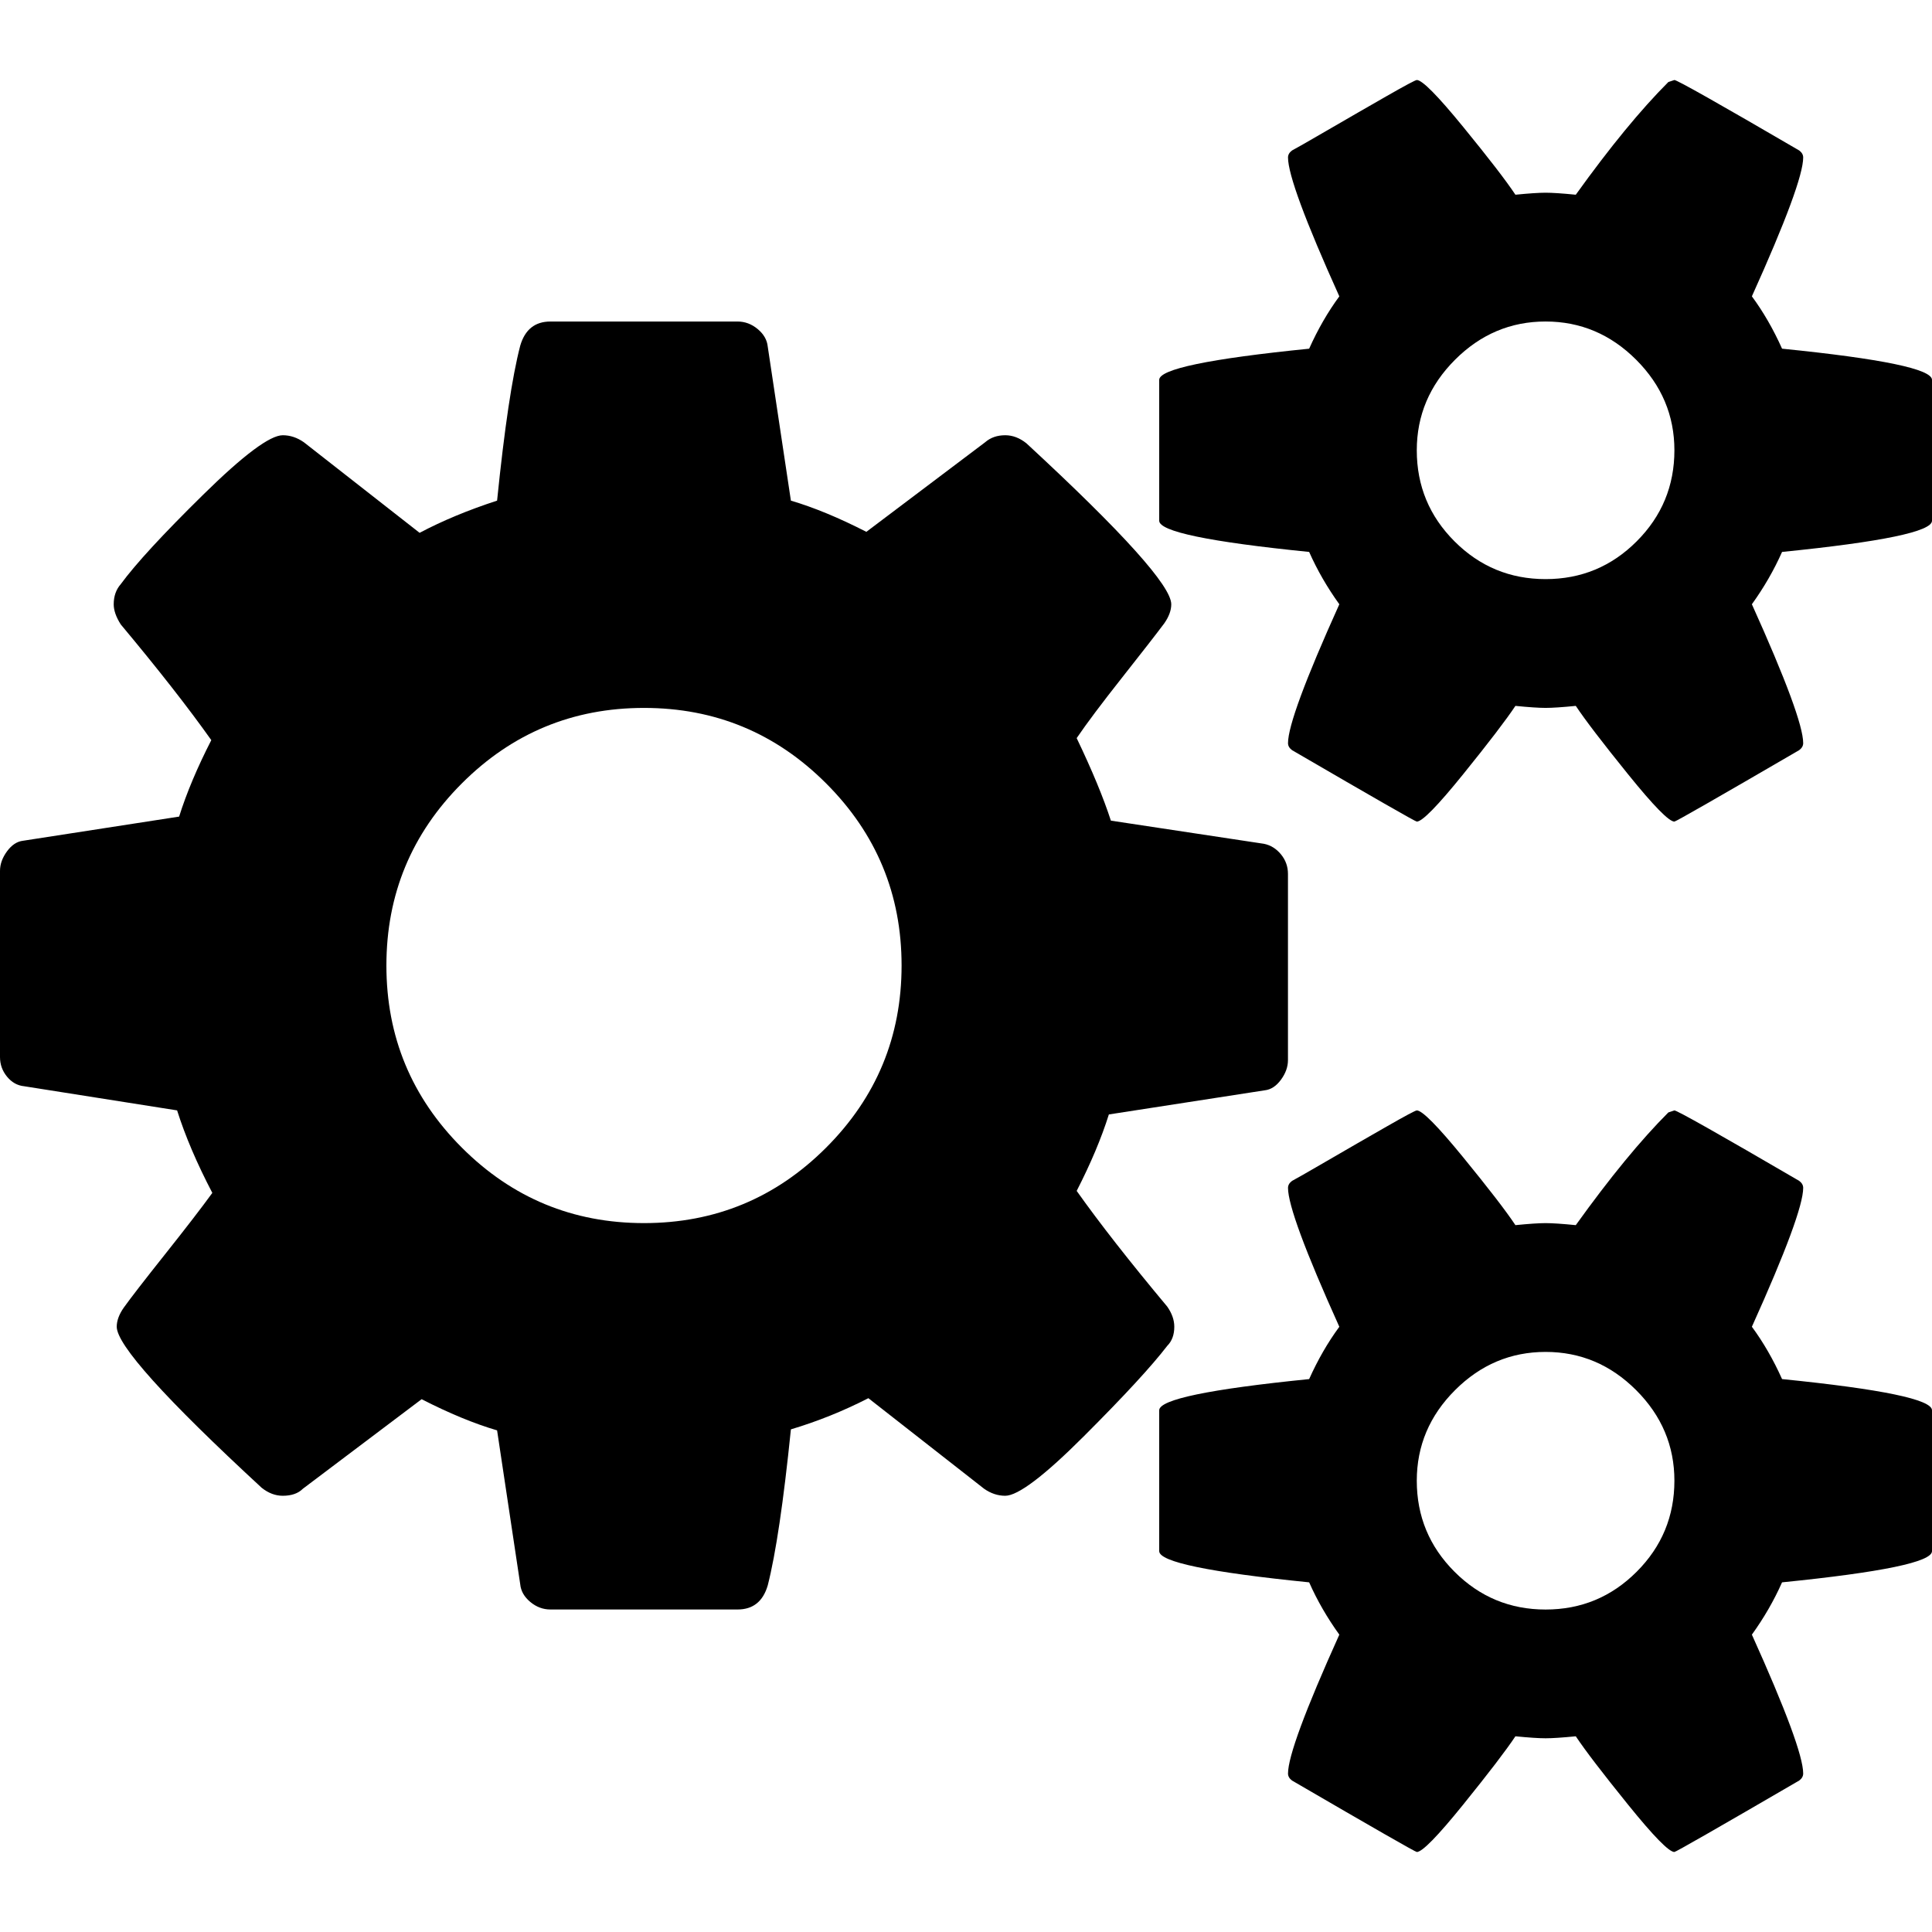
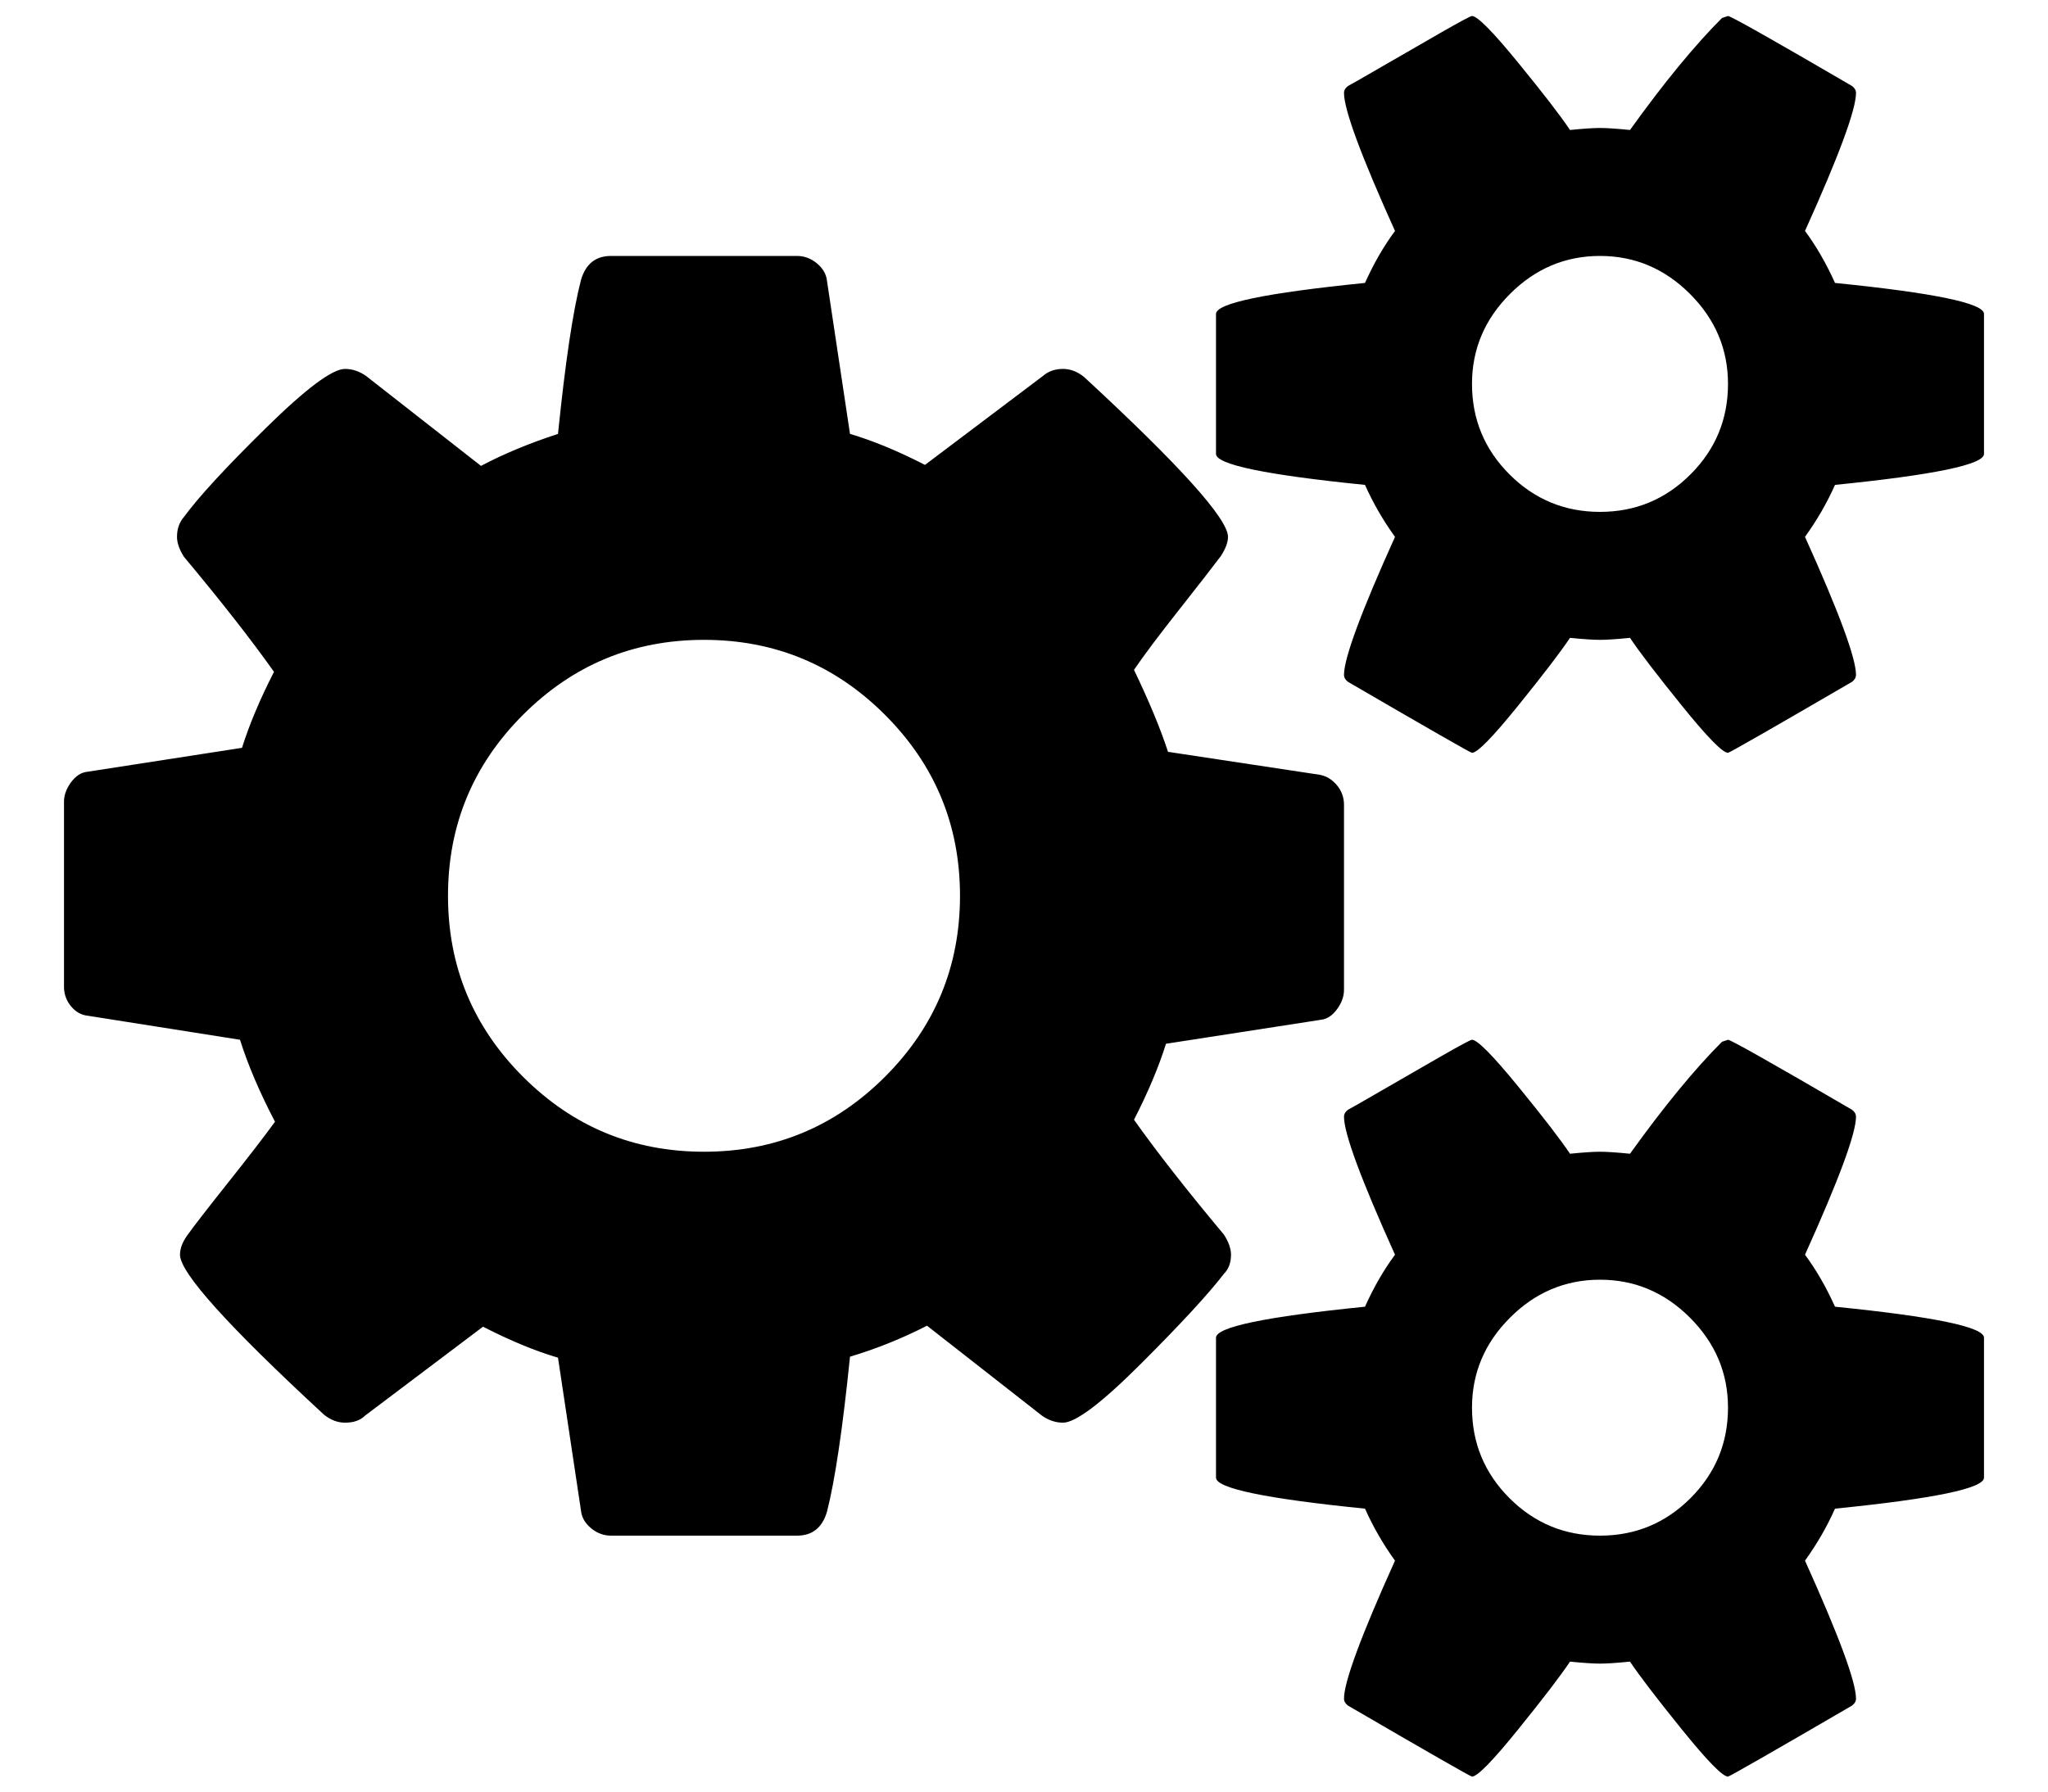
- <svg xmlns="http://www.w3.org/2000/svg" version="1.1" id="Capa_1" x="0px" y="0px" width="548.172px" height="548.172px" viewBox="0 0 548.172 548.172" style="enable-background:new 0 0 548.172 548.172;" xml:space="preserve">
-   <path d="M333.186,376.438c0-1.902-0.668-3.806-1.999-5.708c-10.66-12.758-19.223-23.702-25.697-32.832  c3.997-7.803,7.043-15.037,9.131-21.693l44.255-6.852c1.718-0.194,3.241-1.19,4.572-2.994c1.331-1.816,1.991-3.668,1.991-5.571  v-52.822c0-2.091-0.66-3.949-1.991-5.564s-2.95-2.618-4.853-2.993l-43.4-6.567c-2.098-6.473-5.331-14.281-9.708-23.413  c2.851-4.19,7.139-9.902,12.85-17.131c5.709-7.234,9.713-12.371,11.991-15.417c1.335-1.903,1.999-3.713,1.999-5.424  c0-5.14-13.706-20.367-41.107-45.683c-1.902-1.52-3.901-2.281-6.002-2.281c-2.279,0-4.182,0.659-5.712,1.997L245.815,150.9  c-7.801-3.996-14.939-6.945-21.411-8.854l-6.567-43.68c-0.187-1.903-1.14-3.571-2.853-4.997c-1.714-1.427-3.617-2.142-5.713-2.142  h-53.1c-4.377,0-7.232,2.284-8.564,6.851c-2.286,8.757-4.473,23.416-6.567,43.968c-8.183,2.664-15.511,5.71-21.982,9.136  l-32.832-25.693c-1.903-1.335-3.901-1.997-5.996-1.997c-3.621,0-11.138,5.614-22.557,16.846  c-11.421,11.228-19.229,19.698-23.413,25.409c-1.334,1.525-1.997,3.428-1.997,5.712c0,1.711,0.662,3.614,1.997,5.708  c10.657,12.756,19.221,23.7,25.694,32.832c-3.996,7.808-7.04,15.037-9.132,21.698l-44.255,6.848  c-1.715,0.19-3.236,1.188-4.57,2.993C0.666,243.35,0,245.203,0,247.105v52.819c0,2.095,0.666,3.949,1.997,5.564  c1.334,1.622,2.95,2.525,4.857,2.714l43.396,6.852c2.284,7.23,5.618,15.037,9.995,23.411c-3.046,4.191-7.517,9.999-13.418,17.418  c-5.905,7.427-9.805,12.471-11.707,15.133c-1.332,1.903-1.999,3.717-1.999,5.421c0,5.147,13.706,20.369,41.114,45.687  c1.903,1.519,3.899,2.275,5.996,2.275c2.474,0,4.377-0.66,5.708-1.995l33.689-25.406c7.801,3.997,14.939,6.943,21.413,8.847  l6.567,43.684c0.188,1.902,1.142,3.572,2.853,4.996c1.713,1.427,3.616,2.139,5.711,2.139h53.1c4.38,0,7.233-2.282,8.566-6.851  c2.284-8.949,4.471-23.698,6.567-44.256c7.611-2.275,14.938-5.235,21.982-8.846l32.833,25.693  c1.903,1.335,3.901,1.995,5.996,1.995c3.617,0,11.091-5.66,22.415-16.991c11.32-11.317,19.175-19.842,23.555-25.55  C332.518,380.53,333.186,378.724,333.186,376.438z M234.397,325.626c-14.272,14.27-31.499,21.408-51.673,21.408  c-20.179,0-37.406-7.139-51.678-21.408c-14.274-14.277-21.412-31.505-21.412-51.68c0-20.174,7.138-37.401,21.412-51.675  c14.272-14.275,31.5-21.411,51.678-21.411c20.174,0,37.401,7.135,51.673,21.411c14.277,14.274,21.413,31.501,21.413,51.675  C255.81,294.121,248.675,311.349,234.397,325.626z" />
-   <path d="M505.628,391.29c-2.471-5.517-5.329-10.465-8.562-14.846c9.709-21.512,14.558-34.646,14.558-39.402  c0-0.753-0.373-1.424-1.14-1.995c-22.846-13.322-34.643-19.985-35.405-19.985l-1.711,0.574  c-7.803,7.807-16.563,18.463-26.266,31.977c-3.805-0.379-6.656-0.574-8.559-0.574c-1.909,0-4.76,0.195-8.569,0.574  c-2.655-4-7.61-10.427-14.842-19.273c-7.23-8.846-11.611-13.277-13.134-13.277c-0.38,0-3.234,1.522-8.566,4.575  c-5.328,3.046-10.943,6.276-16.844,9.709c-5.906,3.433-9.229,5.328-9.992,5.711c-0.767,0.568-1.144,1.239-1.144,1.992  c0,4.764,4.853,17.888,14.559,39.402c-3.23,4.381-6.089,9.329-8.562,14.842c-28.363,2.851-42.544,5.805-42.544,8.85v39.968  c0,3.046,14.181,5.996,42.544,8.85c2.279,5.141,5.137,10.089,8.562,14.839c-9.706,21.512-14.559,34.646-14.559,39.402  c0,0.76,0.377,1.431,1.144,1.999c23.216,13.514,35.022,20.27,35.402,20.27c1.522,0,5.903-4.473,13.134-13.419  c7.231-8.948,12.18-15.413,14.842-19.41c3.806,0.373,6.66,0.564,8.569,0.564c1.902,0,4.754-0.191,8.559-0.564  c2.659,3.997,7.611,10.462,14.842,19.41c7.231,8.946,11.608,13.419,13.135,13.419c0.38,0,12.187-6.759,35.405-20.27  c0.767-0.568,1.14-1.235,1.14-1.999c0-4.757-4.855-17.891-14.558-39.402c3.426-4.75,6.279-9.698,8.562-14.839  c28.362-2.854,42.544-5.804,42.544-8.85v-39.968C548.172,397.098,533.99,394.144,505.628,391.29z M464.37,445.962  c-7.128,7.139-15.745,10.715-25.834,10.715c-10.092,0-18.705-3.576-25.837-10.715c-7.139-7.139-10.712-15.748-10.712-25.837  c0-9.894,3.621-18.466,10.855-25.693c7.23-7.231,15.797-10.849,25.693-10.849c9.894,0,18.466,3.614,25.7,10.849  c7.228,7.228,10.849,15.8,10.849,25.693C475.078,430.214,471.512,438.823,464.37,445.962z" />
-   <path d="M505.628,98.931c-2.471-5.52-5.329-10.468-8.562-14.849c9.709-21.505,14.558-34.639,14.558-39.397  c0-0.758-0.373-1.427-1.14-1.999c-22.846-13.323-34.643-19.984-35.405-19.984l-1.711,0.57  c-7.803,7.808-16.563,18.464-26.266,31.977c-3.805-0.378-6.656-0.57-8.559-0.57c-1.909,0-4.76,0.192-8.569,0.57  c-2.655-3.997-7.61-10.42-14.842-19.27c-7.23-8.852-11.611-13.276-13.134-13.276c-0.38,0-3.234,1.521-8.566,4.569  c-5.328,3.049-10.943,6.283-16.844,9.71c-5.906,3.428-9.229,5.33-9.992,5.708c-0.767,0.571-1.144,1.237-1.144,1.999  c0,4.758,4.853,17.893,14.559,39.399c-3.23,4.38-6.089,9.327-8.562,14.847c-28.363,2.853-42.544,5.802-42.544,8.848v39.971  c0,3.044,14.181,5.996,42.544,8.848c2.279,5.137,5.137,10.088,8.562,14.847c-9.706,21.51-14.559,34.639-14.559,39.399  c0,0.757,0.377,1.426,1.144,1.997c23.216,13.513,35.022,20.27,35.402,20.27c1.522,0,5.903-4.471,13.134-13.418  c7.231-8.947,12.18-15.415,14.842-19.414c3.806,0.378,6.66,0.571,8.569,0.571c1.902,0,4.754-0.193,8.559-0.571  c2.659,3.999,7.611,10.466,14.842,19.414c7.231,8.947,11.608,13.418,13.135,13.418c0.38,0,12.187-6.757,35.405-20.27  c0.767-0.571,1.14-1.237,1.14-1.997c0-4.76-4.855-17.889-14.558-39.399c3.426-4.759,6.279-9.707,8.562-14.847  c28.362-2.853,42.544-5.804,42.544-8.848v-39.971C548.172,104.737,533.99,101.787,505.628,98.931z M464.37,153.605  c-7.128,7.139-15.745,10.708-25.834,10.708c-10.092,0-18.705-3.569-25.837-10.708c-7.139-7.135-10.712-15.749-10.712-25.837  c0-9.897,3.621-18.464,10.855-25.697c7.23-7.233,15.797-10.85,25.693-10.85c9.894,0,18.466,3.621,25.7,10.85  c7.228,7.232,10.849,15.8,10.849,25.697C475.078,137.856,471.512,146.47,464.37,153.605z" />
+ <svg xmlns="http://www.w3.org/2000/svg" width="2048" height="1792" viewBox="0 0 2048 1792">
+   <path d="M960 896q0-106-75-181t-181-75-181 75-75 181 75 181 181 75 181-75 75-181zm768 512q0-52-38-90t-90-38-90 38-38 90q0 53 37.5 90.5t90.5 37.5 90.5-37.5 37.5-90.5zm0-1024q0-52-38-90t-90-38-90 38-38 90q0 53 37.5 90.5t90.5 37.5 90.5-37.5 37.5-90.5zm-384 421v185q0 10-7 19.5t-16 10.5l-155 24q-11 35-32 76 34 48 90 115 7 11 7 20 0 12-7 19-23 30-82.5 89.5t-78.5 59.5q-11 0-21-7l-115-90q-37 19-77 31-11 108-23 155-7 24-30 24h-186q-11 0-20-7.5t-10-17.5l-23-153q-34-10-75-31l-118 89q-7 7-20 7-11 0-21-8-144-133-144-160 0-9 7-19 10-14 41-53t47-61q-23-44-35-82l-152-24q-10-1-17-9.5t-7-19.5v-185q0-10 7-19.5t16-10.5l155-24q11-35 32-76-34-48-90-115-7-11-7-20 0-12 7-20 22-30 82-89t79-59q11 0 21 7l115 90q34-18 77-32 11-108 23-154 7-24 30-24h186q11 0 20 7.5t10 17.5l23 153q34 10 75 31l118-89q8-7 20-7 11 0 21 8 144 133 144 160 0 8-7 19-12 16-42 54t-45 60q23 48 34 82l152 23q10 2 17 10.5t7 19.5zm640 533v140q0 16-149 31-12 27-30 52 51 113 51 138 0 4-4 7-122 71-124 71-8 0-46-47t-52-68q-20 2-30 2t-30-2q-14 21-52 68t-46 47q-2 0-124-71-4-3-4-7 0-25 51-138-18-25-30-52-149-15-149-31v-140q0-16 149-31 13-29 30-52-51-113-51-138 0-4 4-7 4-2 35-20t59-34 30-16q8 0 46 46.5t52 67.5q20-2 30-2t30 2q51-71 92-112l6-2q4 0 124 70 4 3 4 7 0 25-51 138 17 23 30 52 149 15 149 31zm0-1024v140q0 16-149 31-12 27-30 52 51 113 51 138 0 4-4 7-122 71-124 71-8 0-46-47t-52-68q-20 2-30 2t-30-2q-14 21-52 68t-46 47q-2 0-124-71-4-3-4-7 0-25 51-138-18-25-30-52-149-15-149-31v-140q0-16 149-31 13-29 30-52-51-113-51-138 0-4 4-7 4-2 35-20t59-34 30-16q8 0 46 46.5t52 67.5q20-2 30-2t30 2q51-71 92-112l6-2q4 0 124 70 4 3 4 7 0 25-51 138 17 23 30 52 149 15 149 31z" />
</svg>
